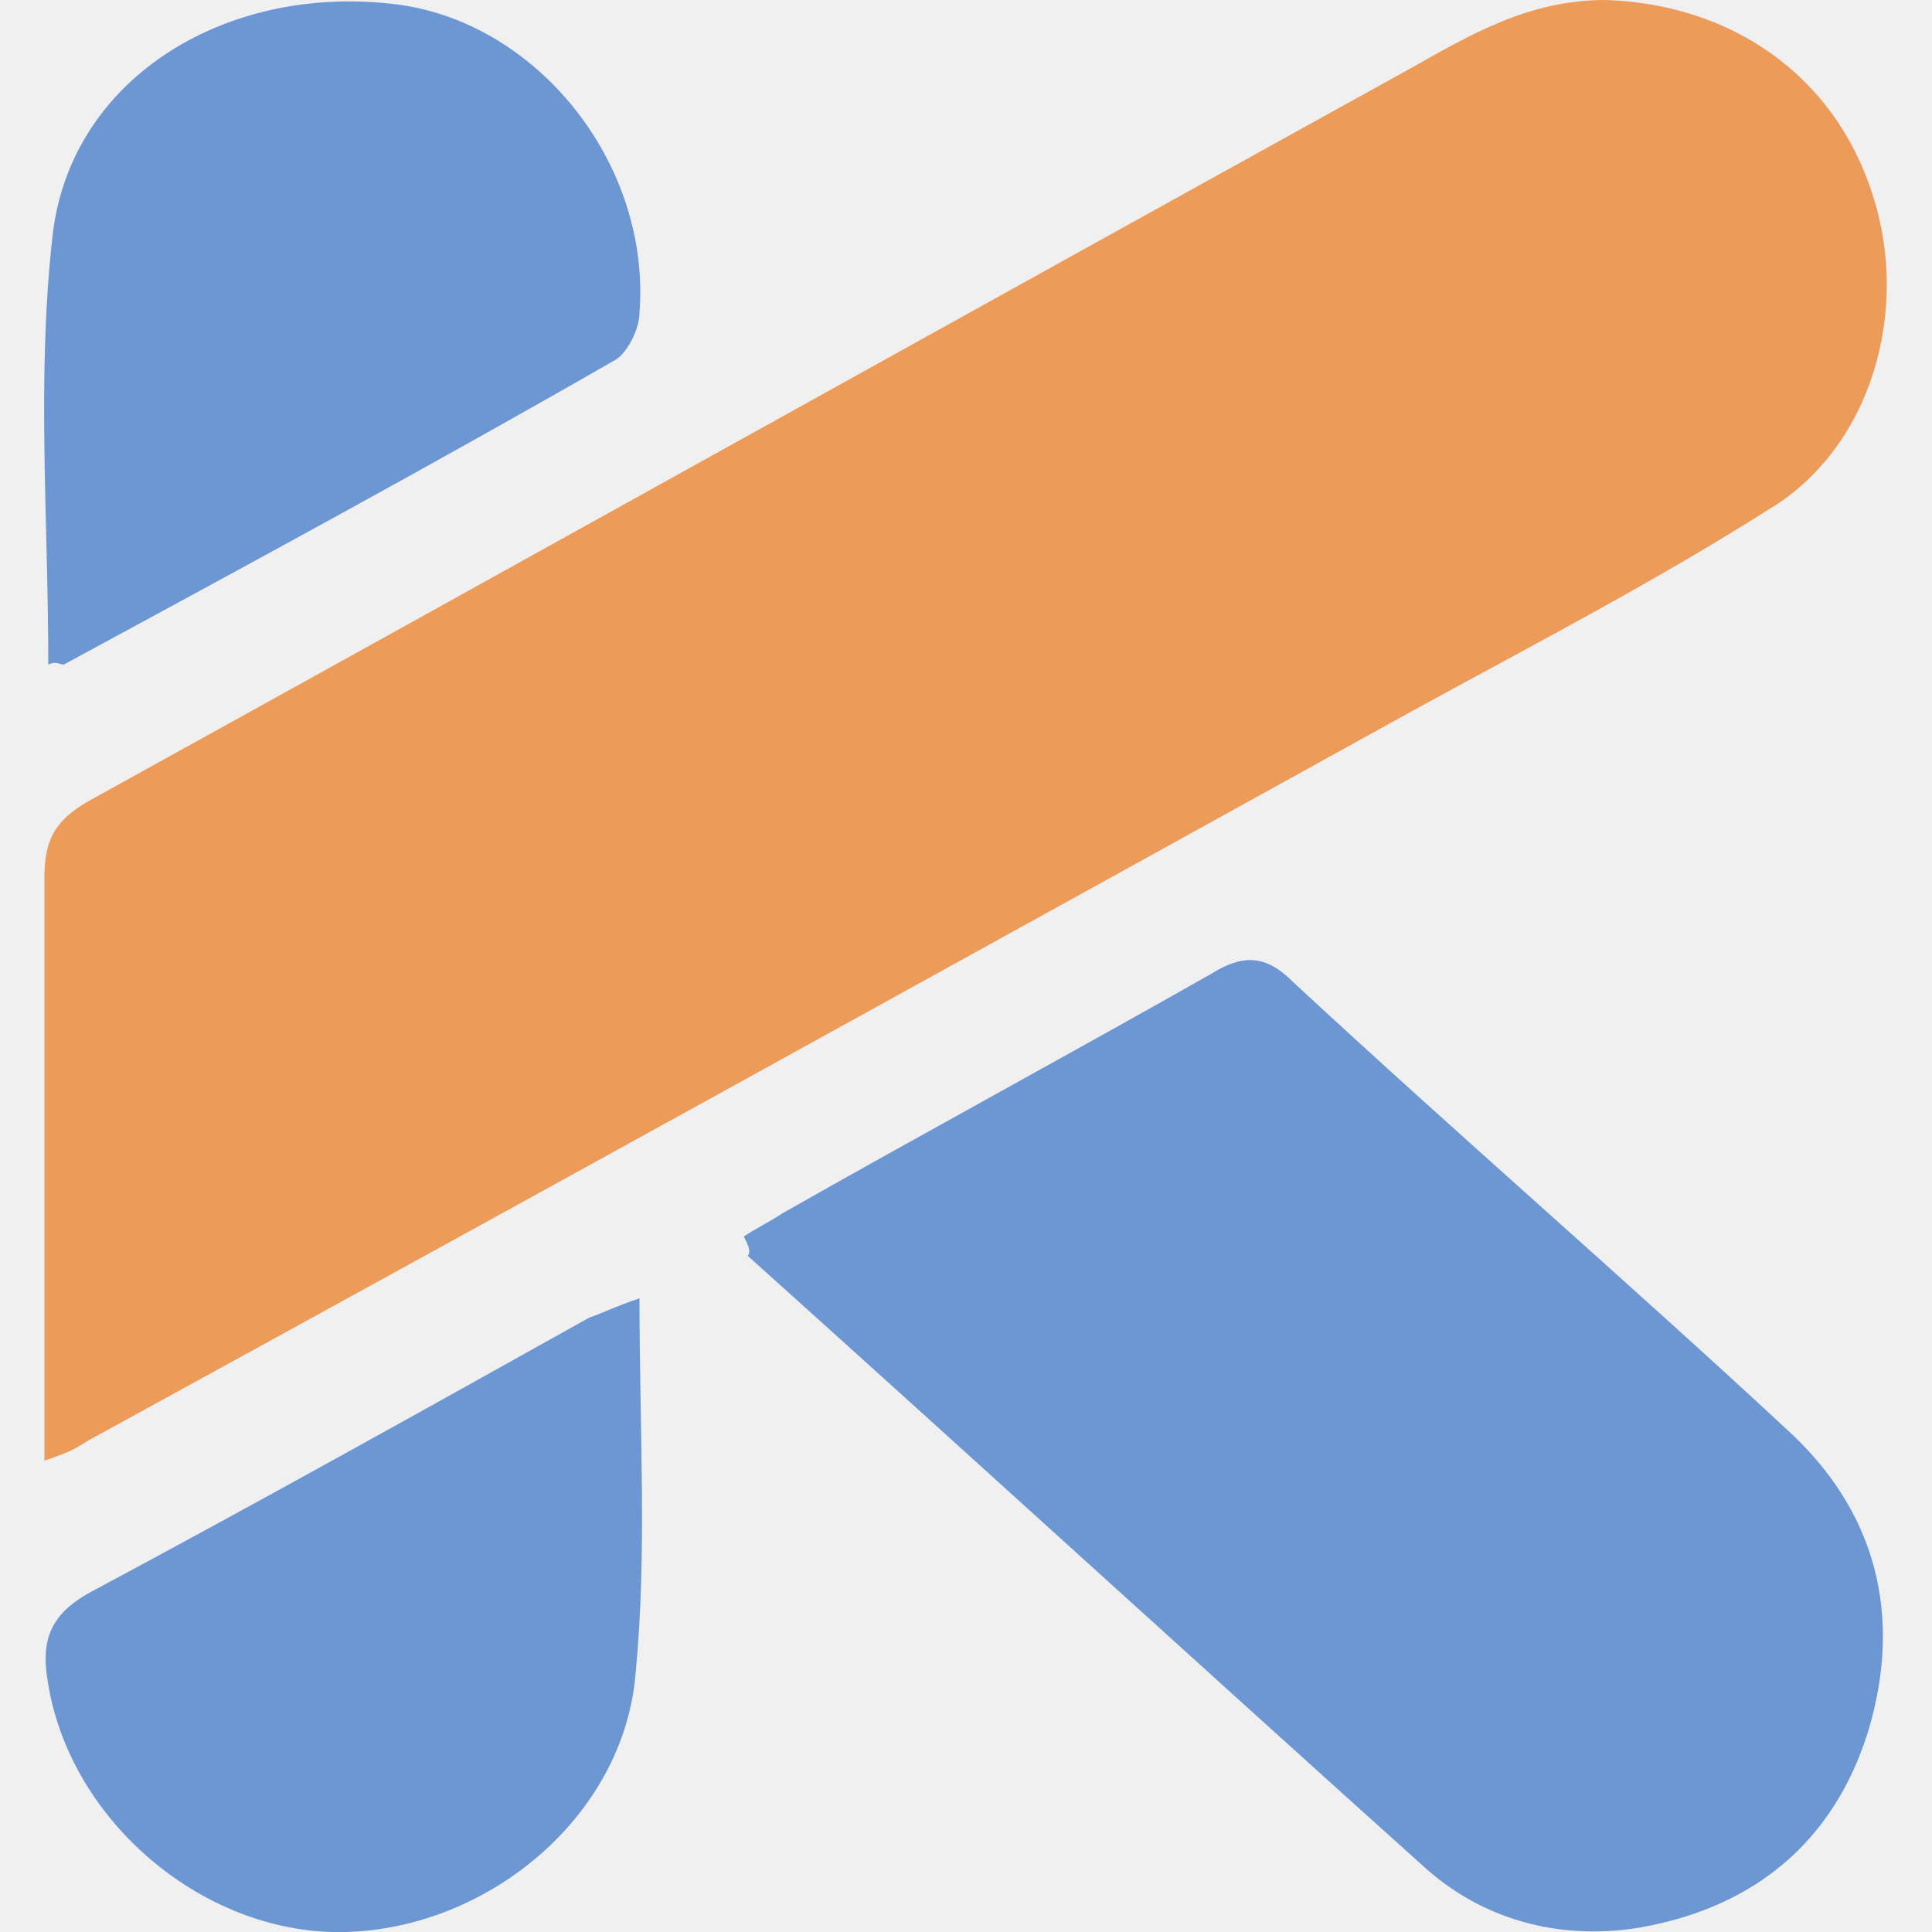
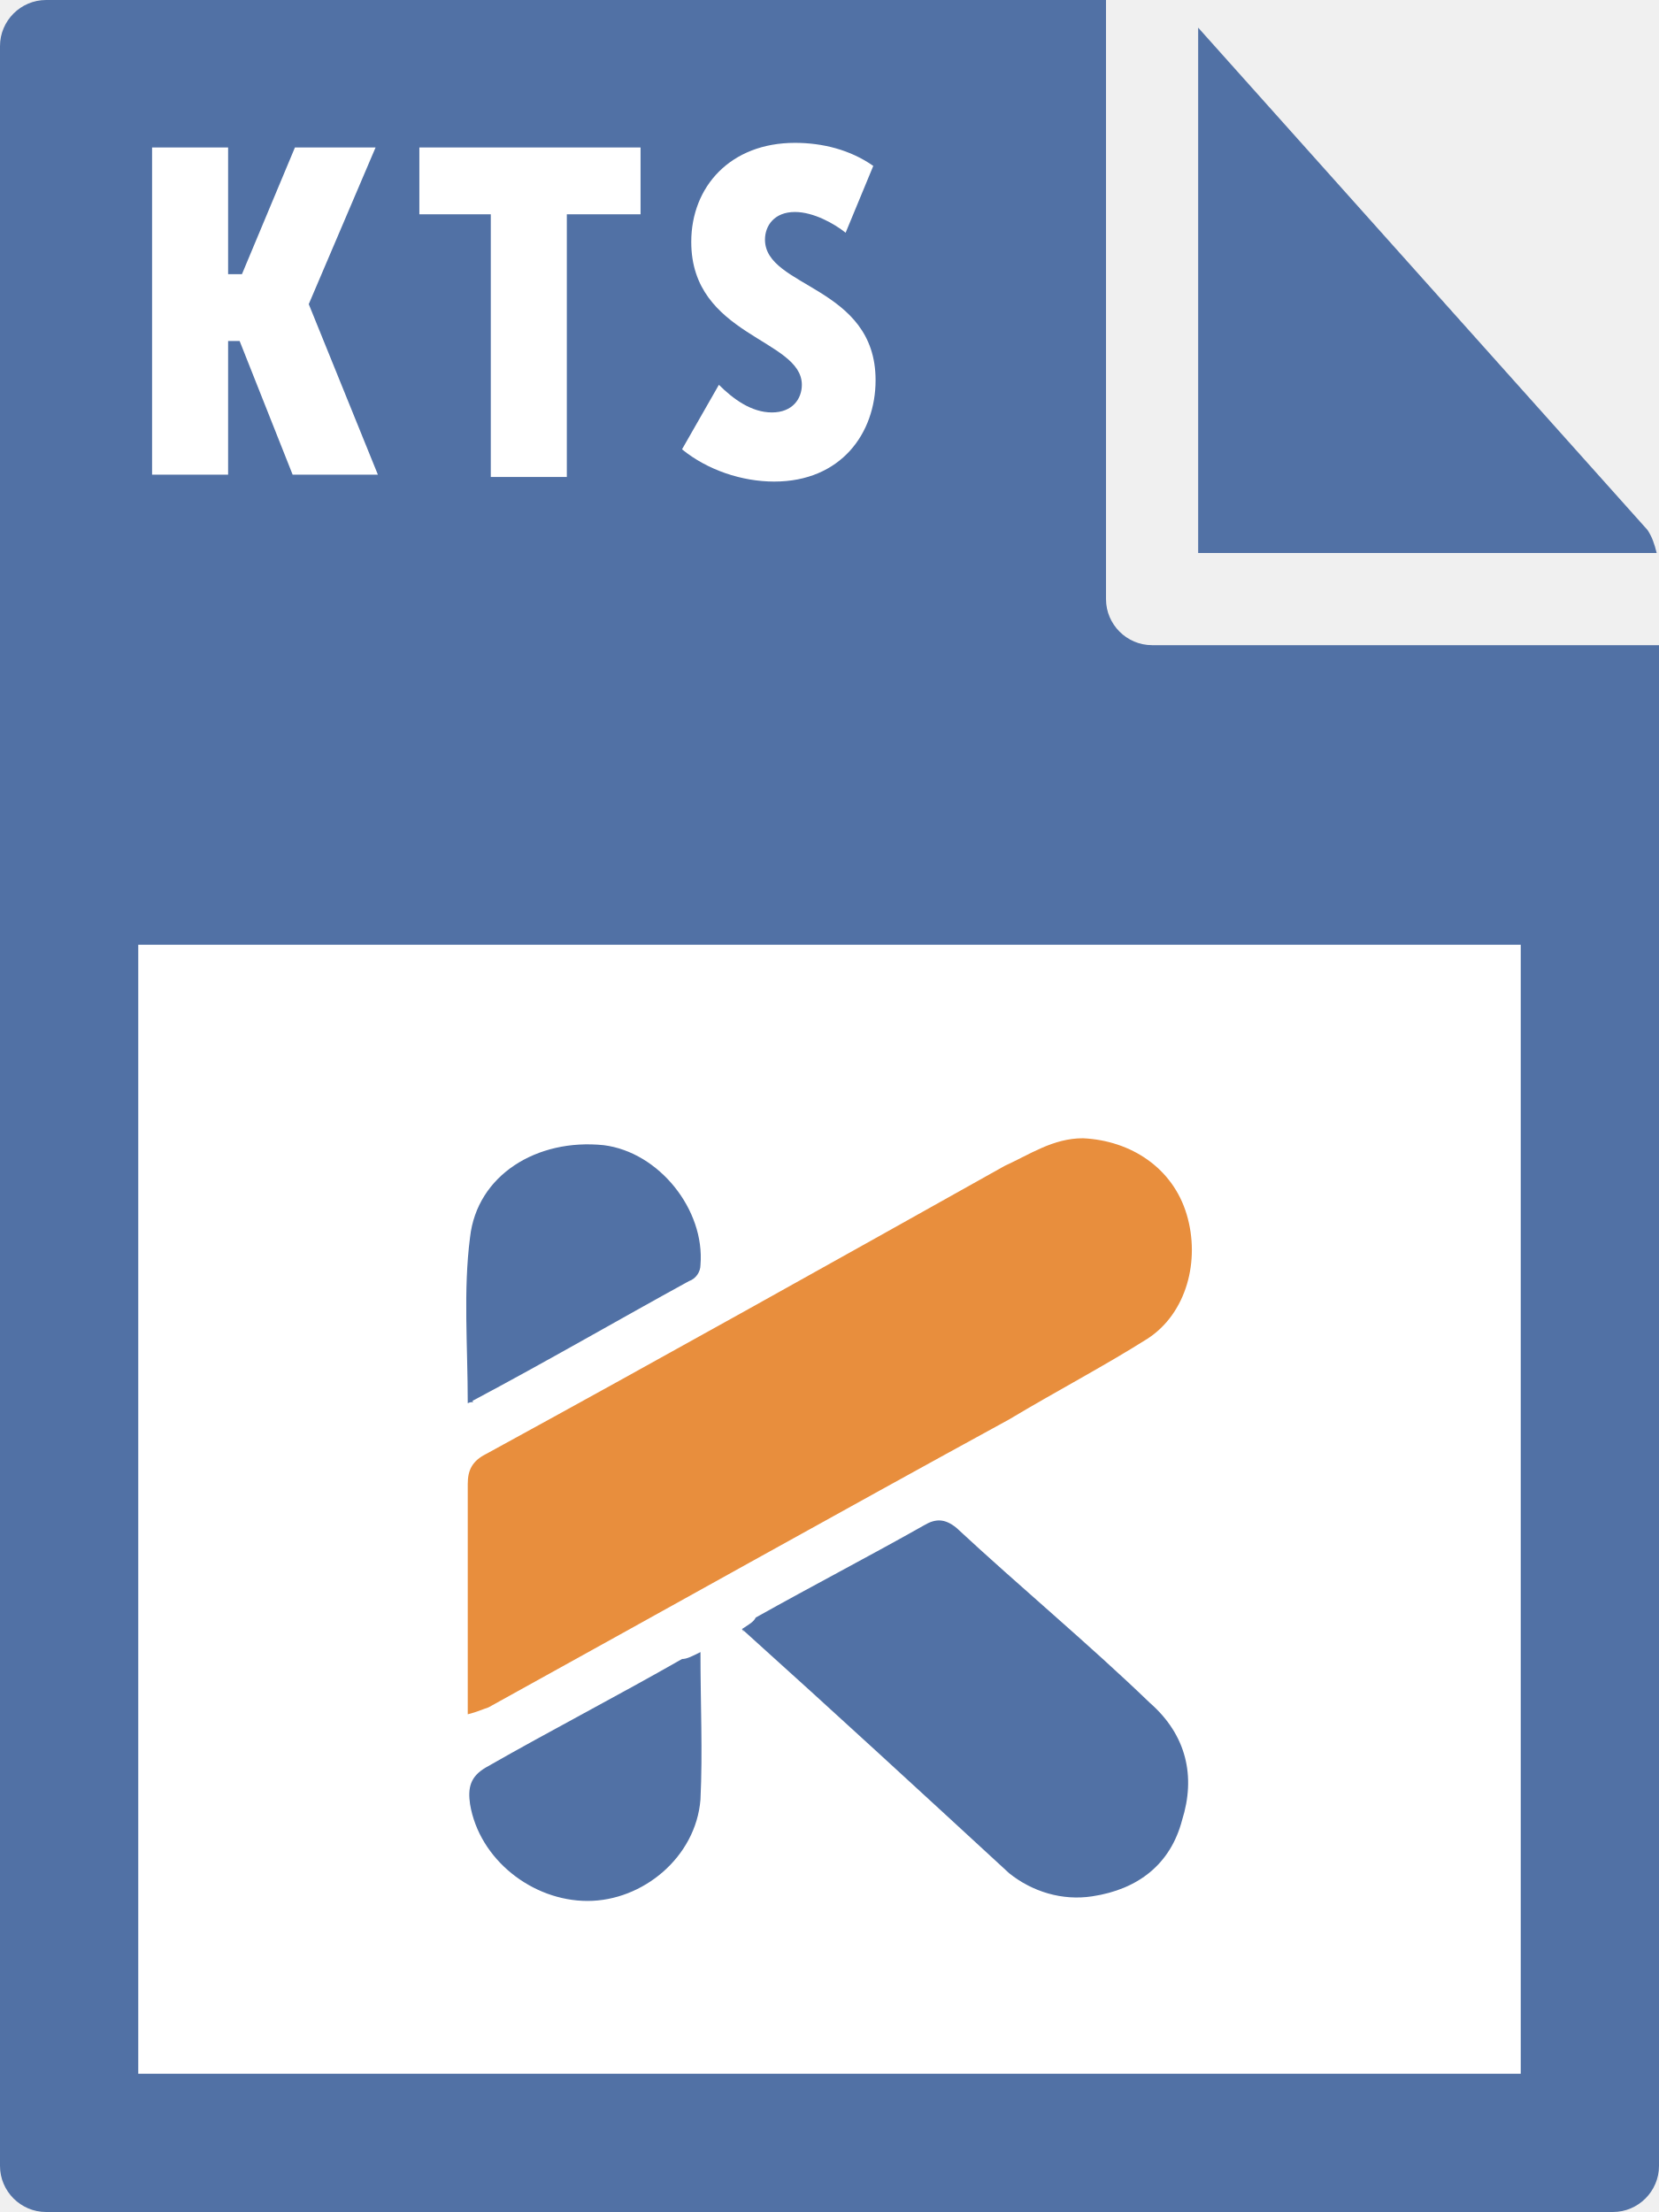
- <svg xmlns="http://www.w3.org/2000/svg" viewBox="0 0 100 100">
-   <path d="M2.3 75.6V45.4c0-2 .6-3 2.4-4C27.5 28.8 50.1 16.2 72.9 3.6 76.1 1.8 79.1 0 83.1 0c6.4.2 11.8 3.8 13.8 10 2 6 0 13.2-5.4 16.4-6 3.8-12.2 7-18.4 10.4C50.3 49.4 27.5 62 4.5 74.6c-.6.4-1 .6-2.2 1z" fill="#ed9b58" />
-   <path d="M38.5 64c.6-.4 1.4-.8 2-1.2 7.4-4.2 14.8-8.2 22.2-12.4 1.6-1 2.8-1 4.2.4 8.4 7.8 17.2 15.4 25.6 23.2 4.6 4.2 6 9.6 4.2 15.6-1.8 5.8-6 9.2-12 10.2-4 .6-7.8-.4-10.8-3C62.1 86.2 50.5 75.6 38.7 65c.2-.2 0-.6-.2-1zm-36-29.6c0-7.4-.6-14.8.2-22C3.5 4.2 11.5-.8 20.3.2c7.4.8 13.4 8.2 12.8 16 0 .8-.6 2-1.2 2.4-9.4 5.4-19 10.6-28.6 15.8-.2 0-.4-.2-.8 0zm30.6 32.8c0 6.8.4 13.2-.2 19.4-.6 7.4-7.6 13.2-15 13.4-7.2.2-14.2-5.6-15.4-12.8-.4-2.2 0-3.6 2.2-4.8 8.6-4.6 17.2-9.4 25.8-14.2.6-.2 1.4-.6 2.6-1z" fill="#6c97d3" />
+ <svg xmlns="http://www.w3.org/2000/svg" id="Layer_1" viewBox="0 0 72 96">
+   <style>.st0{fill:#5171a5}</style>
+   <path class="st0" d="M0 2v92c0 1.1.9 2 2 2h68c1.1 0 2-.9 2-2V28H50c-1.1 0-2-.9-2-2V0H2C.9 0 0 .9 0 2z" />
+   <path class="st0" d="M71.9 24c-.1-.4-.2-.7-.4-1L52 1.2V24h19.9z" />
+   <path d="M6 41h60v49H6zm.6-34.6h3.3v5.5h.6l2.3-5.5h3.5l-2.9 6.8 3 7.4h-3.7l-2.3-5.8h-.5v5.8H6.6V6.4zm14.7 2.9h-3.1V6.4h9.6v2.9h-3.2v11.4h-3.3V9.3zm9.9 7.4c.6.6 1.4 1.2 2.3 1.2.9 0 1.3-.6 1.3-1.2 0-2-4.8-2.1-4.8-6.2 0-2.4 1.7-4.3 4.5-4.3 1.2 0 2.4.3 3.4 1l-1.2 2.9c-.5-.4-1.4-.9-2.2-.9-.9 0-1.3.6-1.3 1.2 0 2.1 4.8 2 4.8 6.1 0 2.3-1.5 4.4-4.4 4.4-1.4 0-2.9-.5-4-1.4l1.6-2.8z" fill="#fff" />
+   <path d="M20.3 74.4v-10c0-.6.2-1 .8-1.3 7.5-4.1 15-8.3 22.5-12.5 1.1-.5 2.1-1.2 3.4-1.2 2.1.1 3.9 1.3 4.5 3.3.6 2 0 4.3-1.7 5.4-1.9 1.2-4 2.3-6 3.5-7.5 4.1-15 8.3-22.6 12.5-.3.1-.5.2-.9.3z" fill="#e88e3d" />
+   <path class="st0" d="M32.2 70.7c.3-.2.5-.3.6-.5 2.5-1.4 5-2.7 7.3-4 .5-.3.9-.3 1.4.1 2.8 2.6 5.7 5 8.4 7.6 1.6 1.4 2 3.2 1.4 5.1-.5 1.9-1.9 3-3.9 3.3-1.3.2-2.6-.2-3.6-1-3.8-3.5-7.6-7-11.6-10.6.1.2.1.1 0 0zm-11.9-9.8c0-2.5-.2-4.9.1-7.2.3-2.7 2.9-4.3 5.8-4 2.4.3 4.4 2.8 4.2 5.2 0 .3-.2.6-.5.7-3.1 1.7-6.2 3.5-9.4 5.2.1.1 0 0-.2.1zm10.1 10.8c0 2.3.1 4.3 0 6.4-.2 2.5-2.5 4.4-4.9 4.4-2.4 0-4.7-1.8-5.1-4.2-.1-.7 0-1.2.7-1.6 2.8-1.6 5.7-3.1 8.5-4.7.2 0 .4-.1.8-.3z" />
</svg>
